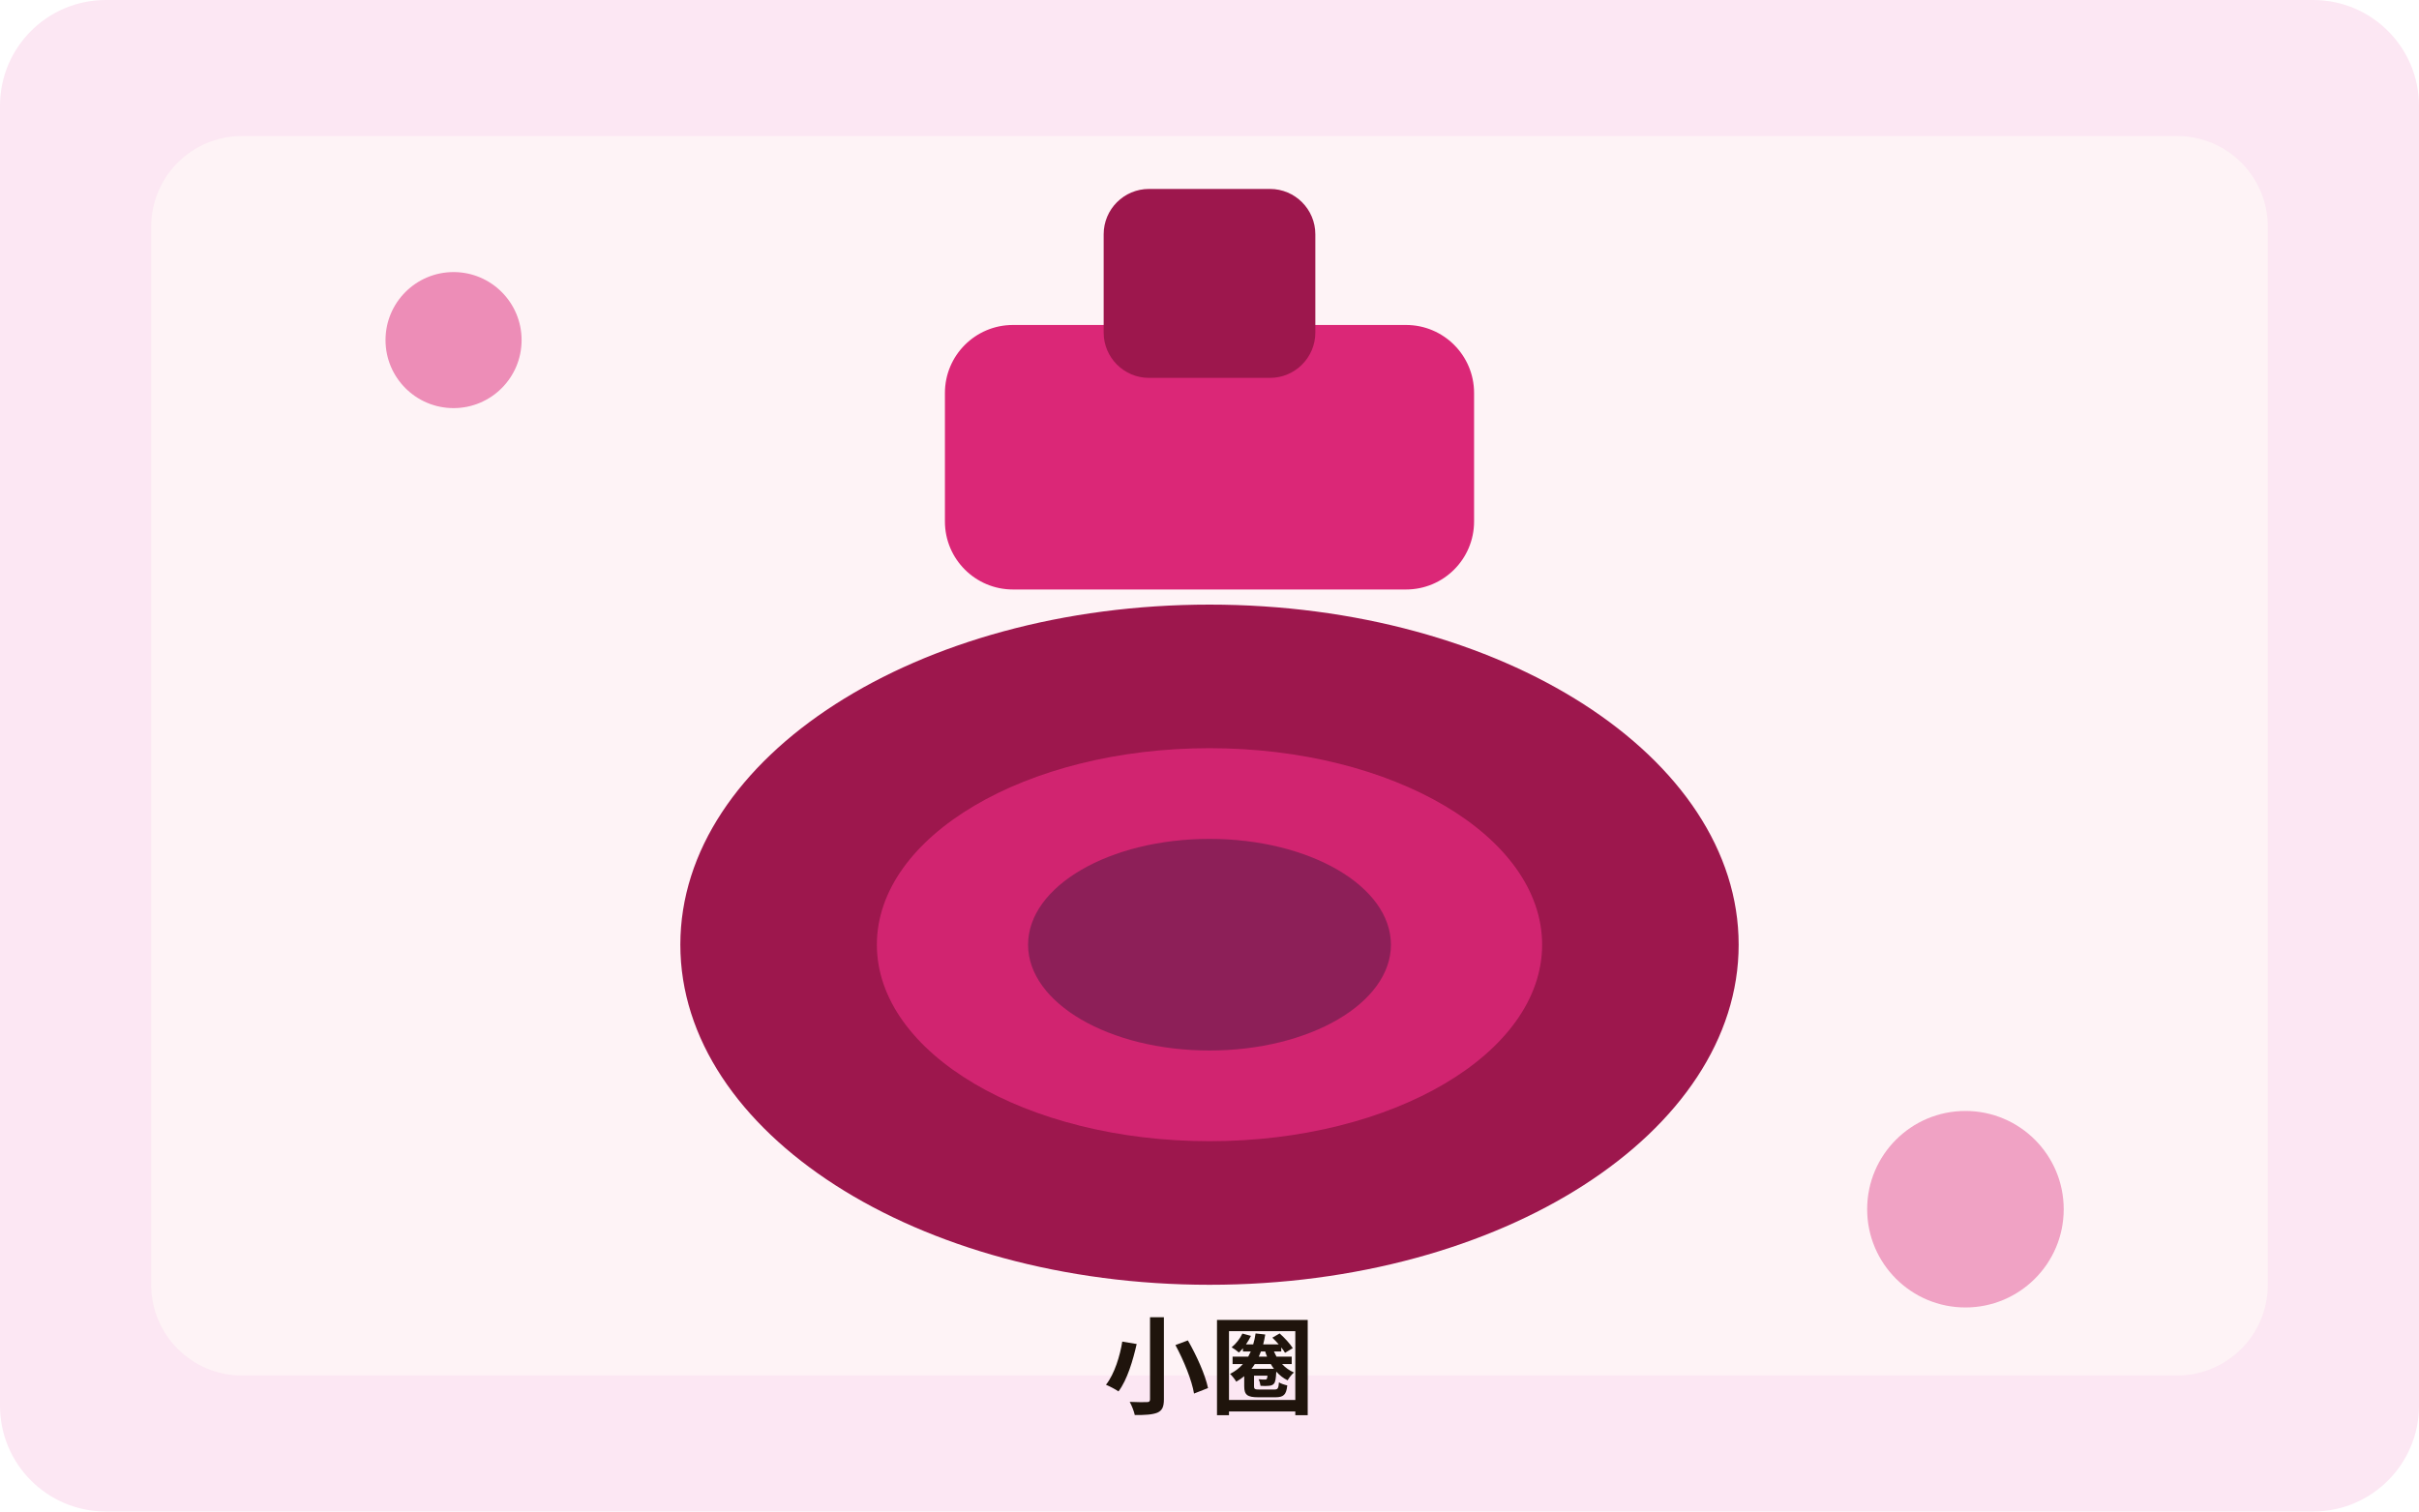
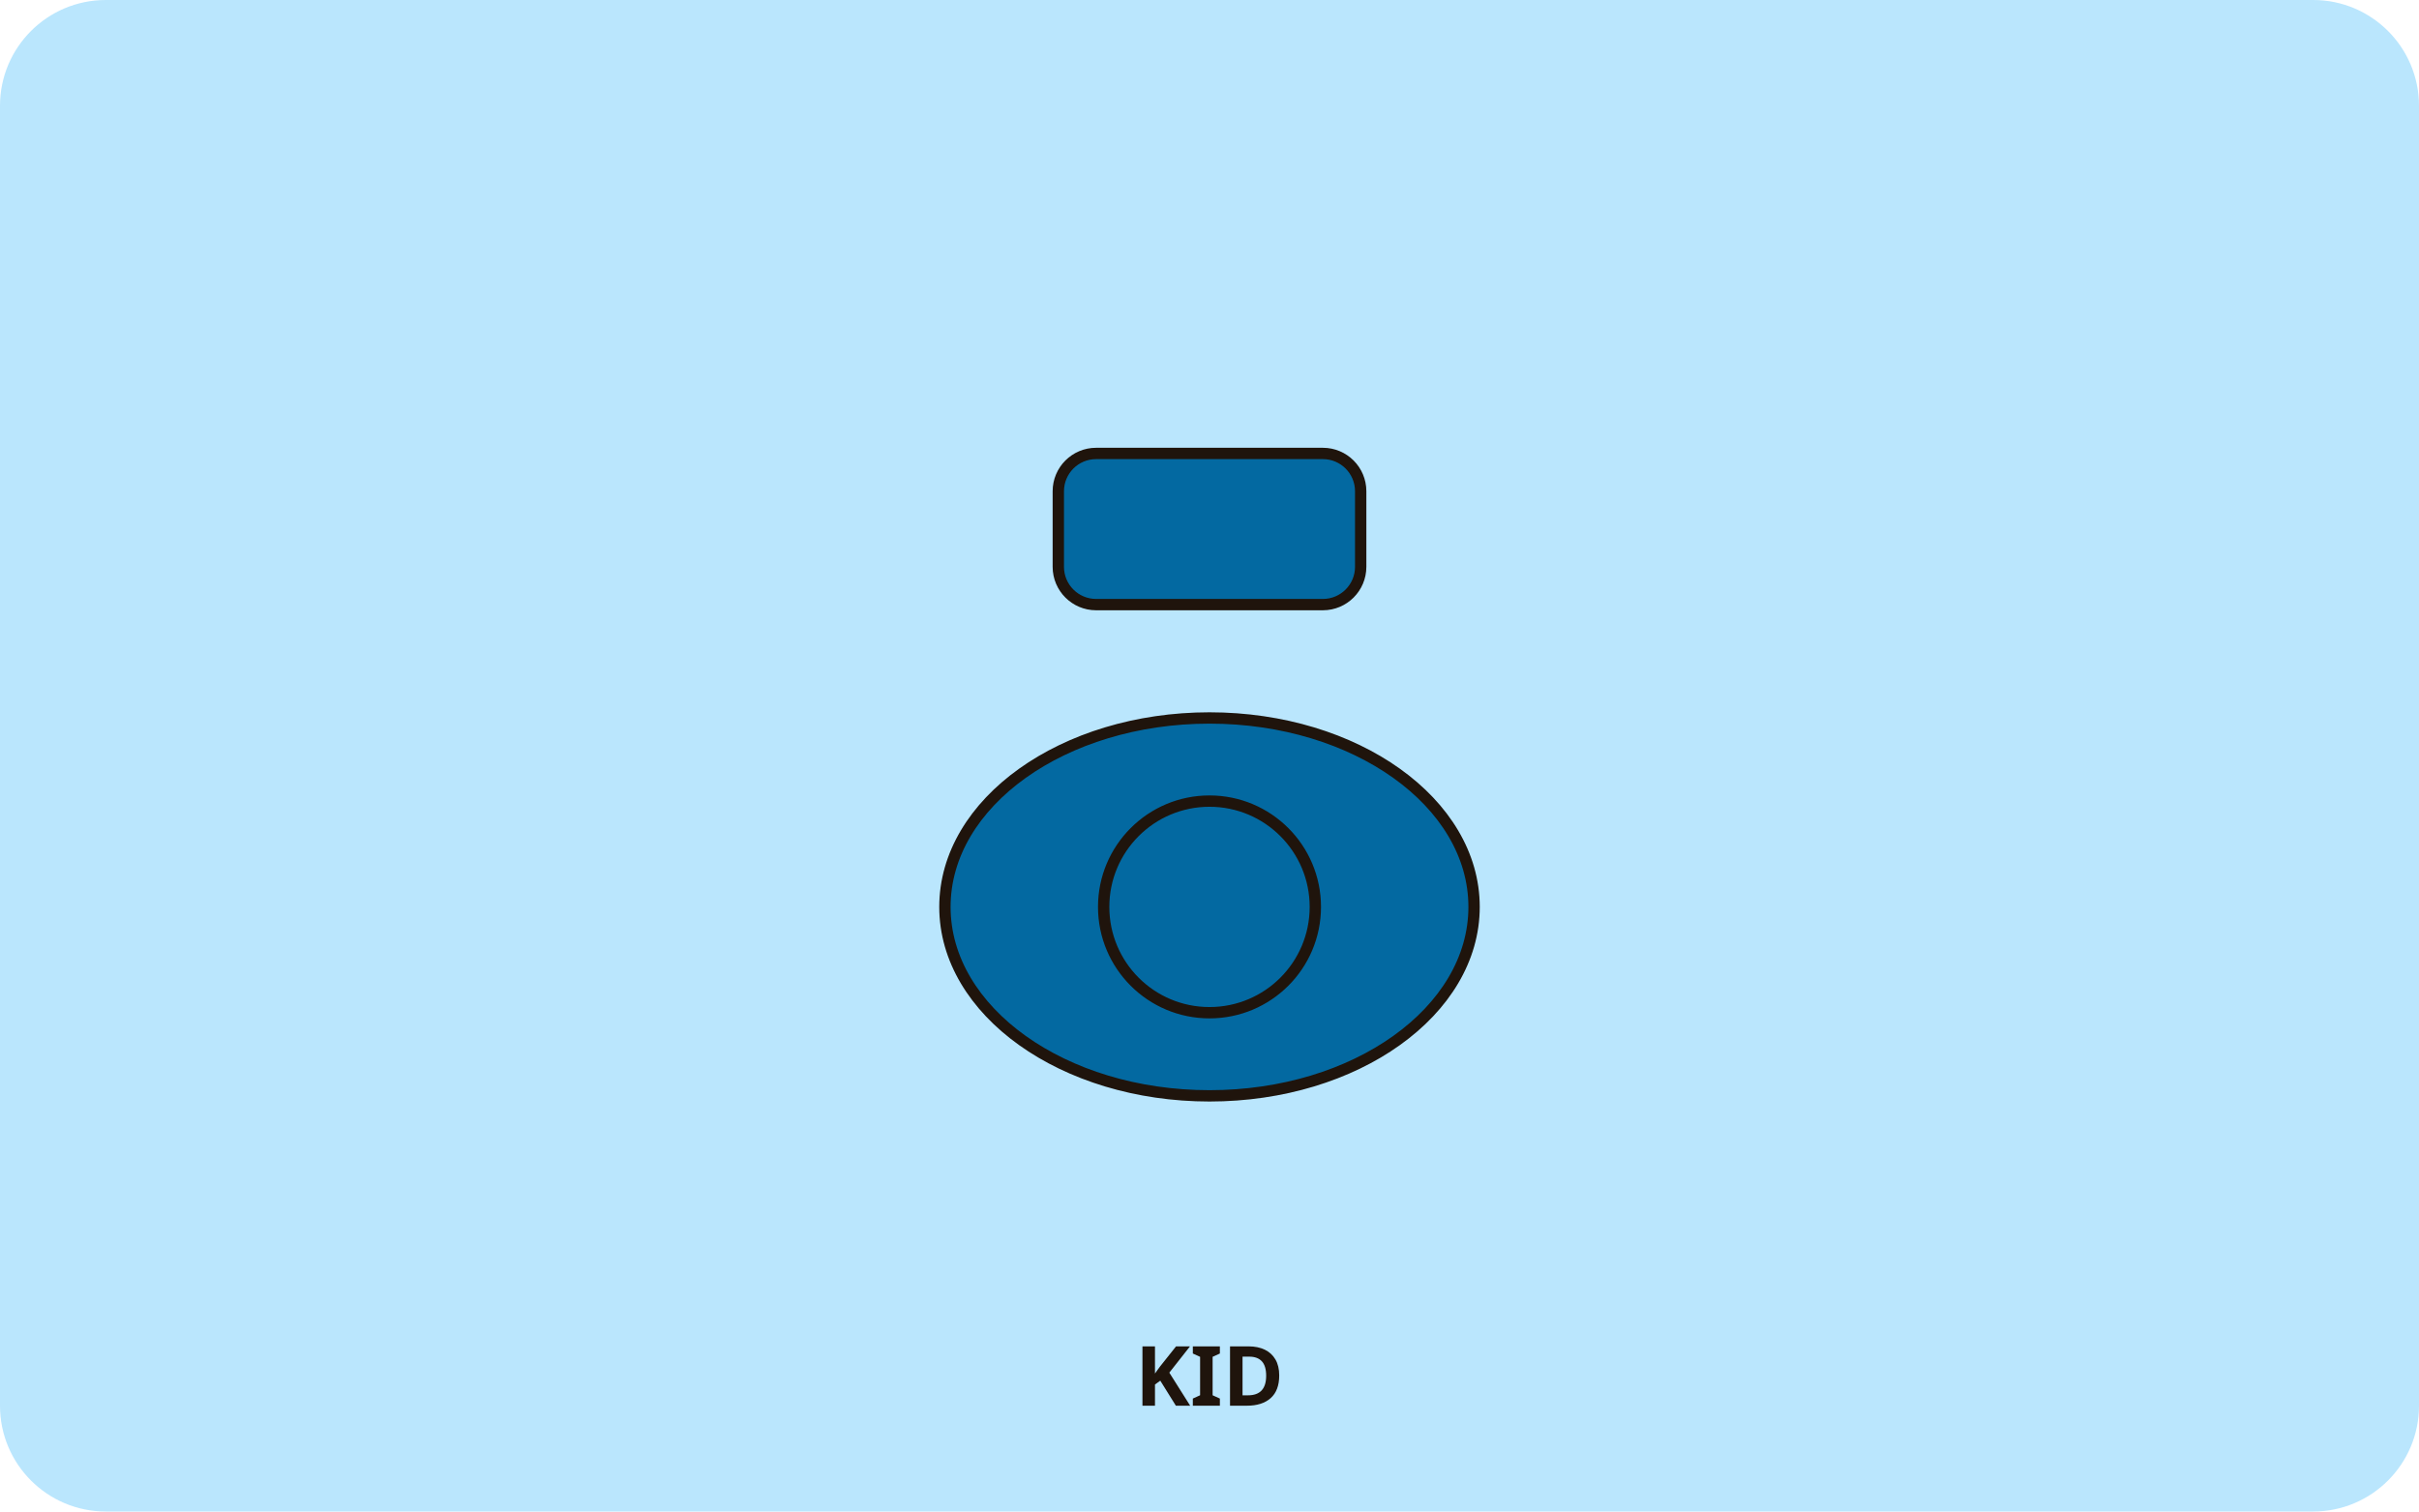
<svg xmlns="http://www.w3.org/2000/svg" viewBox="0 0 640 400" role="img">
-   <rect width="640" height="400" rx="28" fill="#fce7f3" />
-   <rect x="40" y="36" width="560" height="328" rx="24" fill="#fffdf8" opacity="0.55" />
-   <ellipse cx="320" cy="250" rx="140" ry="90" fill="#9d174d" />
-   <ellipse cx="320" cy="250" rx="88" ry="52" fill="#db2777" opacity="0.85" />
-   <ellipse cx="320" cy="250" rx="48" ry="28" fill="#0f172a" opacity="0.35" />
-   <rect x="250" y="86" width="140" height="70" rx="18" fill="#db2777" />
-   <rect x="292" y="50" width="56" height="50" rx="12" fill="#9d174d" />
-   <circle cx="120" cy="90" r="18" fill="#db2777" opacity="0.5" />
-   <circle cx="520" cy="320" r="26" fill="#db2777" opacity="0.4" />
-   <text x="320" y="372" text-anchor="middle" font-family="sans-serif" font-size="28" font-weight="700" fill="#1f140c">小圈</text>
+   <rect width="640" height="400" rx="28" fill="#bae6fd" />
+   <g fill="#0369a1" stroke="#1f140c" stroke-width="3">
+     <ellipse cx="320" cy="240" rx="70" ry="50" />
+     <circle cx="320" cy="240" r="28" />
+     <rect x="280" y="120" width="80" height="40" rx="10" />
+   </g>
+   <text x="320" y="372" text-anchor="middle" font-family="sans-serif" font-size="22" font-weight="700" fill="#1f140c">KID</text>
</svg>
